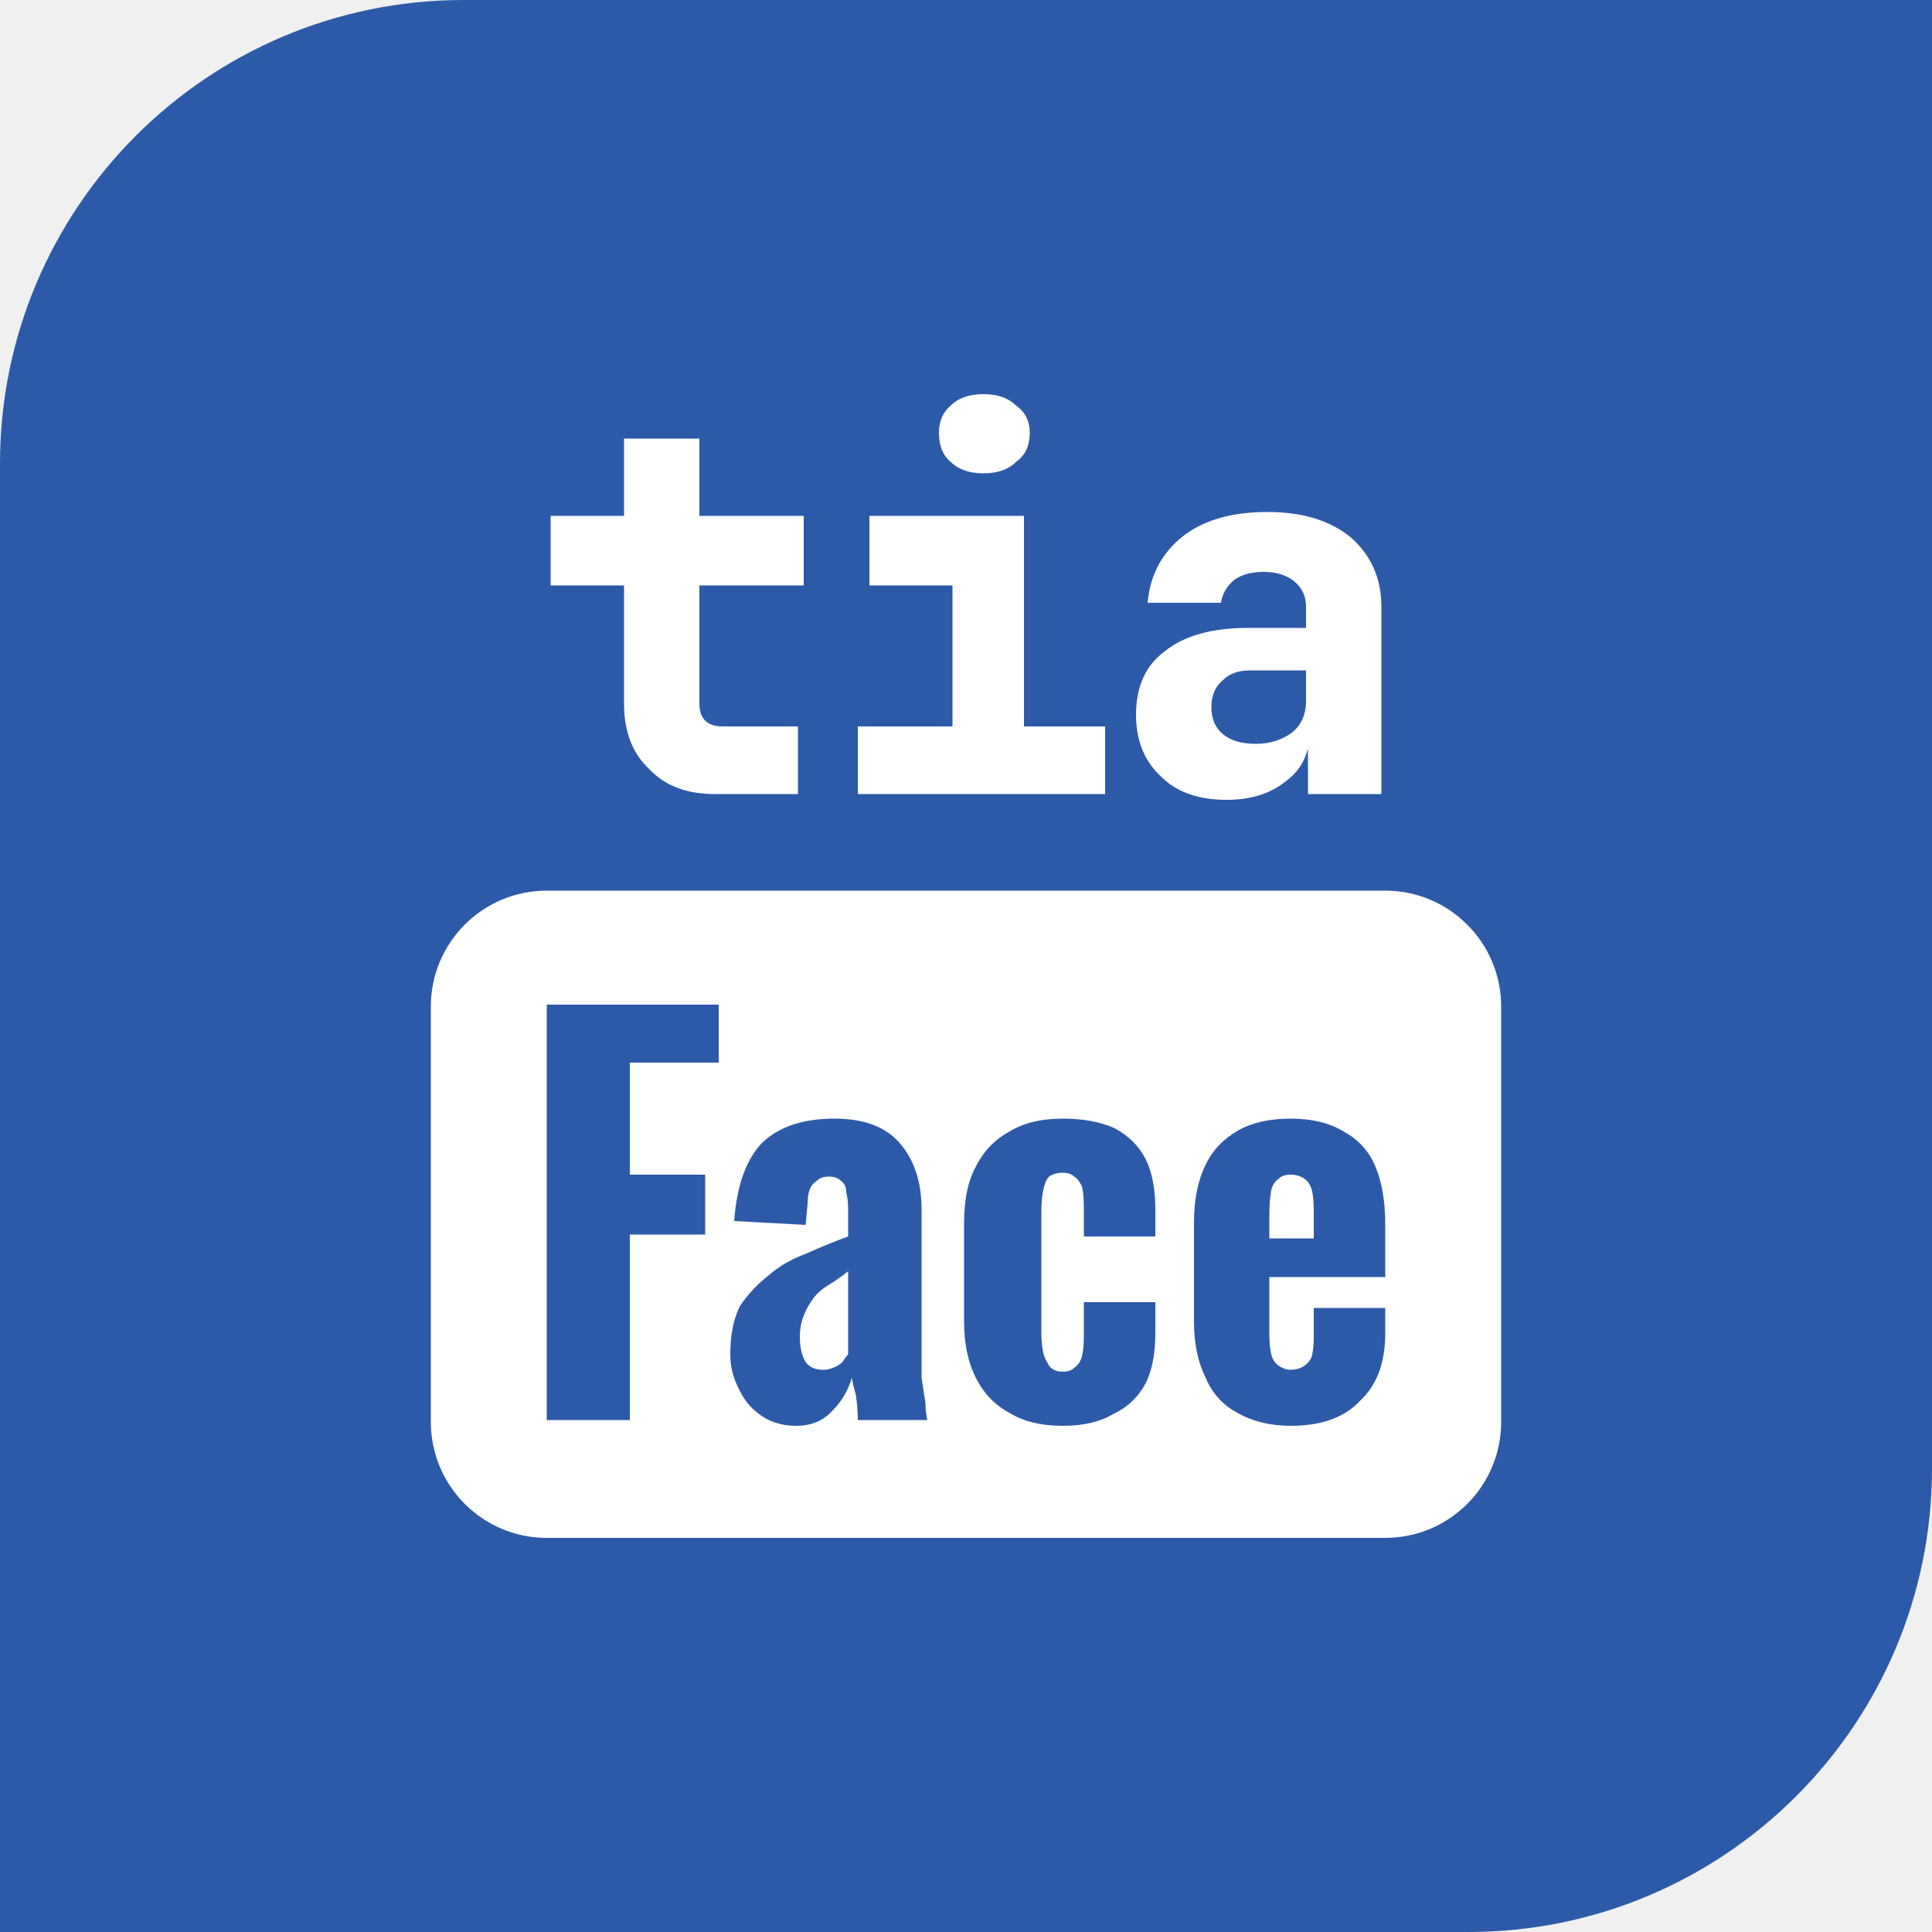
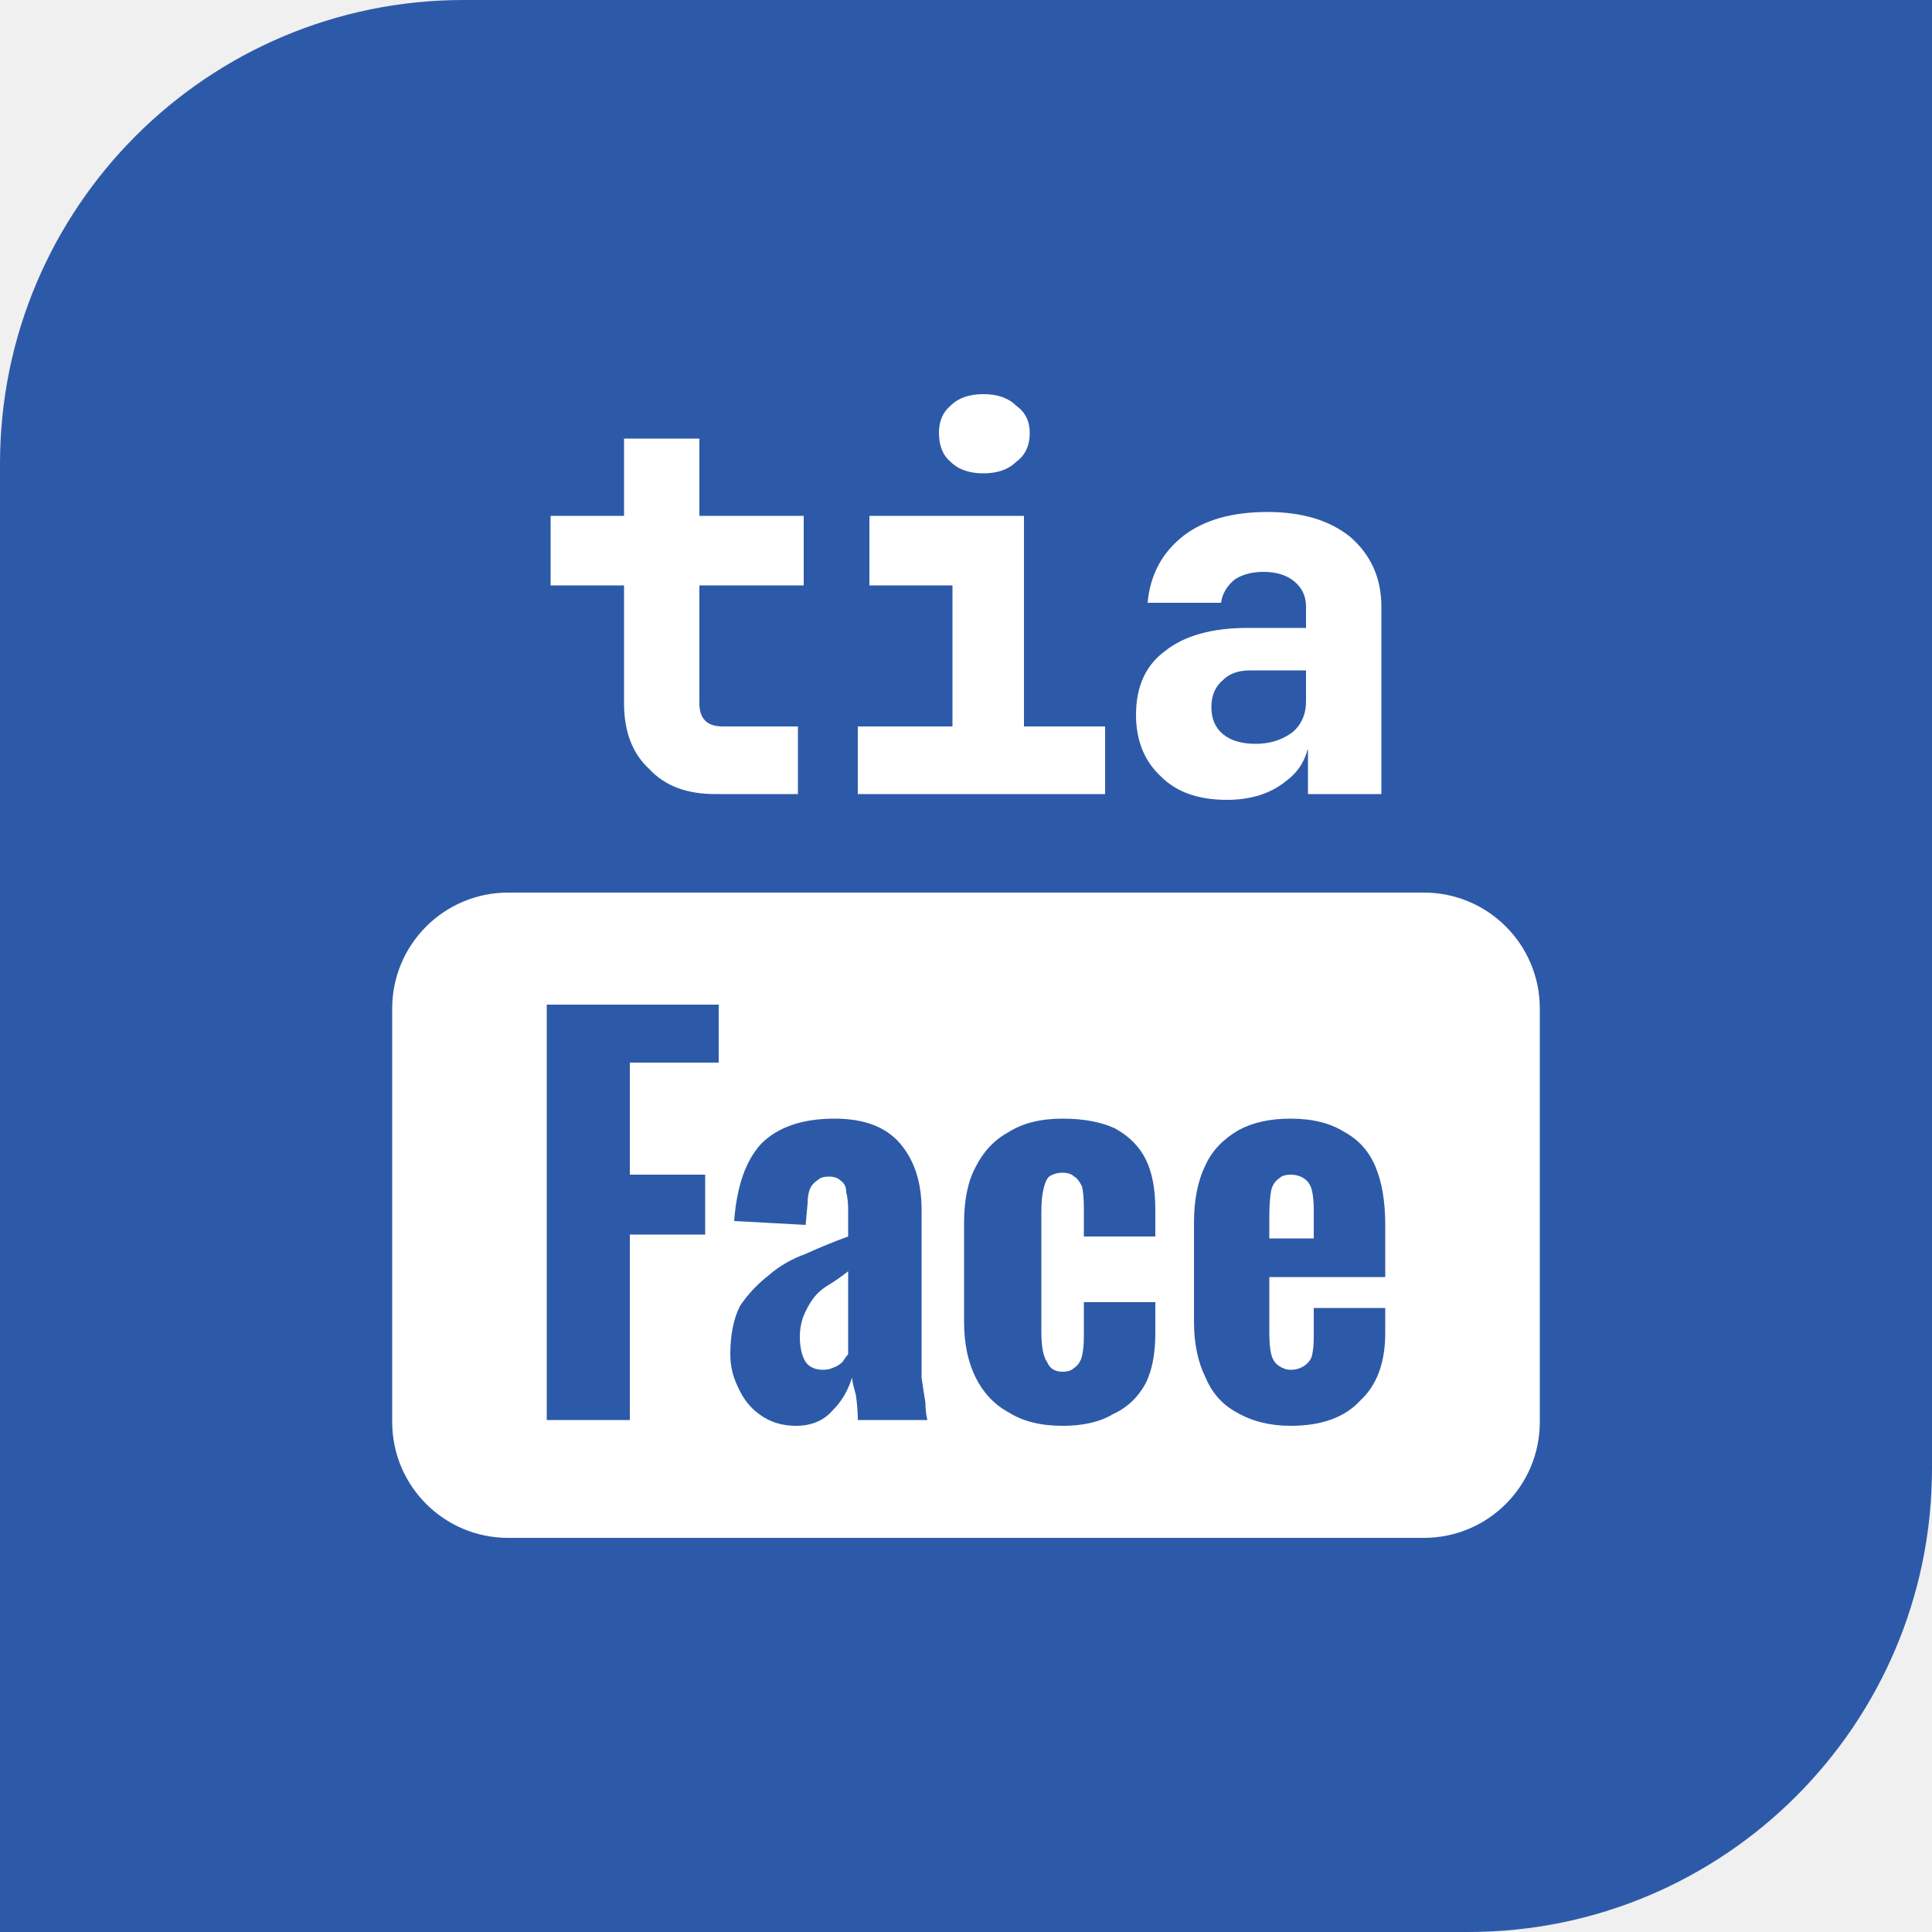
<svg xmlns="http://www.w3.org/2000/svg" viewBox="0 0 100 100">
  <path d="M24 0H100V76A24 24 0 0 1 76 100H0V24A24 24 0 0 1 24 0Z" fill="#2d5aa8" />
  <path transform="translate(27.6 41.1)" d="M9.4 0Q7.2 0 6 -1.3Q4.7 -2.5 4.7 -4.7V-10.8H0.9V-14.4H4.7V-18.4H8.6V-14.4H14V-10.8H8.6V-4.7Q8.6 -3.5 9.8 -3.5H13.7V0ZM16.8 0V-3.5H21.7V-10.8H17.4V-14.4H25.4V-3.5H29.6V0ZM23.3 -16.6Q22.2 -16.6 21.6 -17.2Q21 -17.7 21 -18.7Q21 -19.6 21.6 -20.1Q22.2 -20.7 23.3 -20.7Q24.4 -20.7 25 -20.1Q25.7 -19.6 25.7 -18.7Q25.7 -17.7 25 -17.2Q24.4 -16.6 23.3 -16.6ZM35.9 0.3Q33.7 0.3 32.5 -0.9Q31.2 -2.1 31.2 -4.1Q31.2 -6.3 32.7 -7.4Q34.2 -8.6 37 -8.6H40V-9.7Q40 -10.5 39.4 -11Q38.8 -11.5 37.8 -11.5Q36.9 -11.5 36.3 -11.1Q35.7 -10.6 35.6 -9.9H31.8Q32 -12.1 33.7 -13.4Q35.3 -14.6 38 -14.6Q40.7 -14.6 42.3 -13.3Q43.9 -11.9 43.9 -9.7V0H40.1V-2.3H39.5L40.2 -3.3Q40.2 -1.6 39 -0.7Q37.8 0.3 35.9 0.3ZM37.4 -2.6Q38.5 -2.6 39.3 -3.2Q40 -3.8 40 -4.8V-6.4H37.1Q36.2 -6.4 35.7 -5.9Q35.1 -5.4 35.1 -4.5Q35.1 -3.6 35.7 -3.1Q36.3 -2.6 37.4 -2.6Z" fill="#fff" />
-   <rect x="22.3" y="46.1" width="55.4" height="33.5" rx="6" fill="#fff" />
+   <rect x="20.3" y="46.2" width="59.4" height="33.4" rx="6" fill="#fff" />
  <path transform="translate(26.7 73.5)" d="M1.6 0V-21.5H10.5V-18.5H5.9V-12.7H9.8V-9.6H5.9V0ZM14.5 0.3Q13.4 0.3 12.6 -0.3Q11.9 -0.8 11.5 -1.7Q11.1 -2.5 11.1 -3.4Q11.1 -4.9 11.6 -5.9Q12.2 -6.8 13.1 -7.5Q13.9 -8.2 15 -8.6Q16.1 -9.1 17.2 -9.5V-10.9Q17.2 -11.4 17.1 -11.8Q17.1 -12.2 16.8 -12.4Q16.6 -12.6 16.2 -12.6Q15.8 -12.6 15.6 -12.4Q15.3 -12.2 15.2 -11.9Q15.1 -11.6 15.1 -11.2L15 -10.1L11.3 -10.3Q11.5 -13 12.7 -14.3Q14 -15.6 16.5 -15.6Q18.8 -15.6 19.9 -14.3Q21 -13 21 -10.9V-3.8Q21 -2.9 21 -2.2Q21.1 -1.5 21.2 -0.9Q21.2 -0.4 21.3 0H17.7Q17.7 -0.6 17.6 -1.3Q17.4 -2 17.4 -2.2Q17.1 -1.2 16.4 -0.5Q15.7 0.3 14.5 0.3ZM15.9 -2.6Q16.2 -2.6 16.4 -2.7Q16.7 -2.8 16.9 -3Q17.1 -3.3 17.2 -3.4V-7.7Q16.7 -7.3 16.2 -7Q15.7 -6.7 15.4 -6.3Q15.1 -5.9 14.9 -5.4Q14.7 -4.9 14.7 -4.3Q14.7 -3.5 15 -3Q15.3 -2.6 15.9 -2.6ZM28.3 0.3Q26.6 0.3 25.5 -0.4Q24.4 -1 23.8 -2.2Q23.2 -3.4 23.2 -5.1V-10.2Q23.2 -12 23.8 -13.1Q24.4 -14.3 25.5 -14.9Q26.6 -15.6 28.3 -15.6Q29.9 -15.6 31 -15.1Q32.1 -14.5 32.6 -13.5Q33.1 -12.5 33.1 -10.9V-9.5H29.4V-11Q29.4 -11.7 29.3 -12.1Q29.1 -12.5 28.9 -12.6Q28.7 -12.8 28.3 -12.8Q27.9 -12.8 27.6 -12.6Q27.4 -12.4 27.3 -11.9Q27.2 -11.5 27.2 -10.7V-4.6Q27.2 -3.4 27.5 -3Q27.7 -2.5 28.3 -2.5Q28.7 -2.5 28.9 -2.7Q29.2 -2.9 29.3 -3.3Q29.4 -3.7 29.4 -4.3V-6.1H33.1V-4.5Q33.1 -2.9 32.6 -1.9Q32 -0.8 30.9 -0.3Q29.9 0.3 28.3 0.3ZM40.1 0.3Q38.5 0.3 37.3 -0.4Q36.2 -1 35.7 -2.2Q35.1 -3.4 35.1 -5.1V-10.2Q35.1 -12 35.7 -13.2Q36.2 -14.3 37.4 -15Q38.5 -15.6 40.1 -15.6Q41.8 -15.6 42.9 -14.9Q44 -14.3 44.5 -13.1Q45 -11.9 45 -10.1V-7.4H39V-4.5Q39 -3.8 39.1 -3.4Q39.2 -3 39.5 -2.8Q39.8 -2.6 40.1 -2.6Q40.5 -2.6 40.8 -2.8Q41.1 -3 41.2 -3.3Q41.3 -3.7 41.3 -4.3V-5.8H45V-4.5Q45 -2.2 43.7 -1Q42.5 0.3 40.1 0.3ZM39 -9.4H41.3V-10.9Q41.3 -11.5 41.2 -11.9Q41.1 -12.3 40.8 -12.5Q40.5 -12.7 40.1 -12.7Q39.7 -12.7 39.5 -12.5Q39.2 -12.3 39.1 -11.9Q39 -11.4 39 -10.5Z" fill="#2d5aa8" />
</svg>
